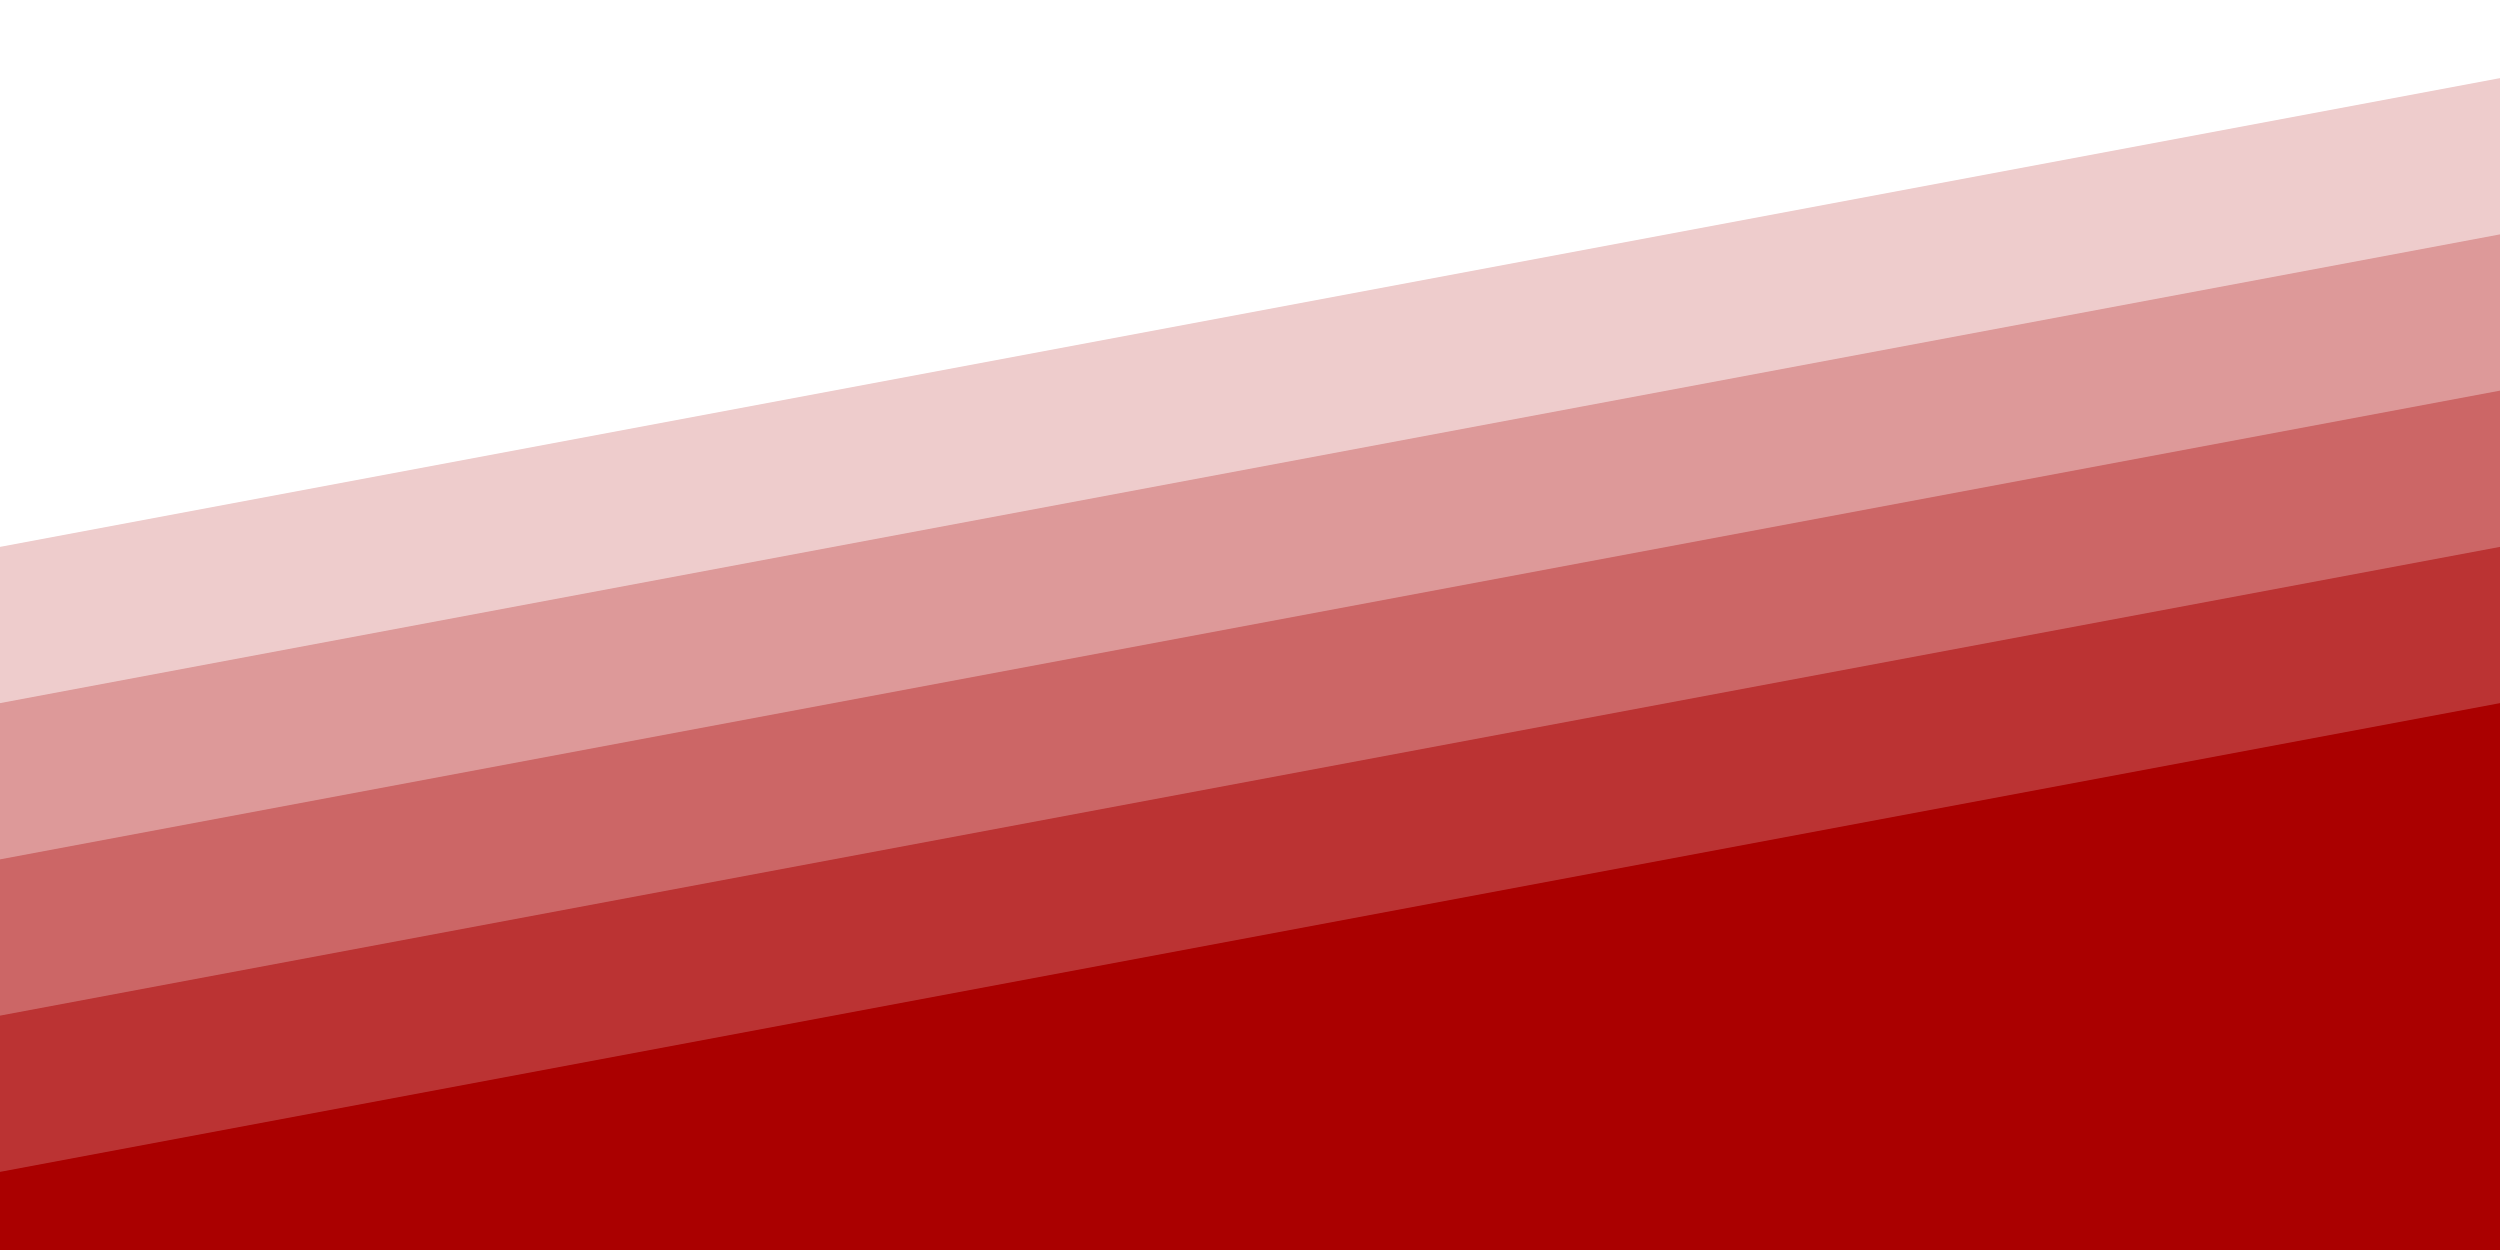
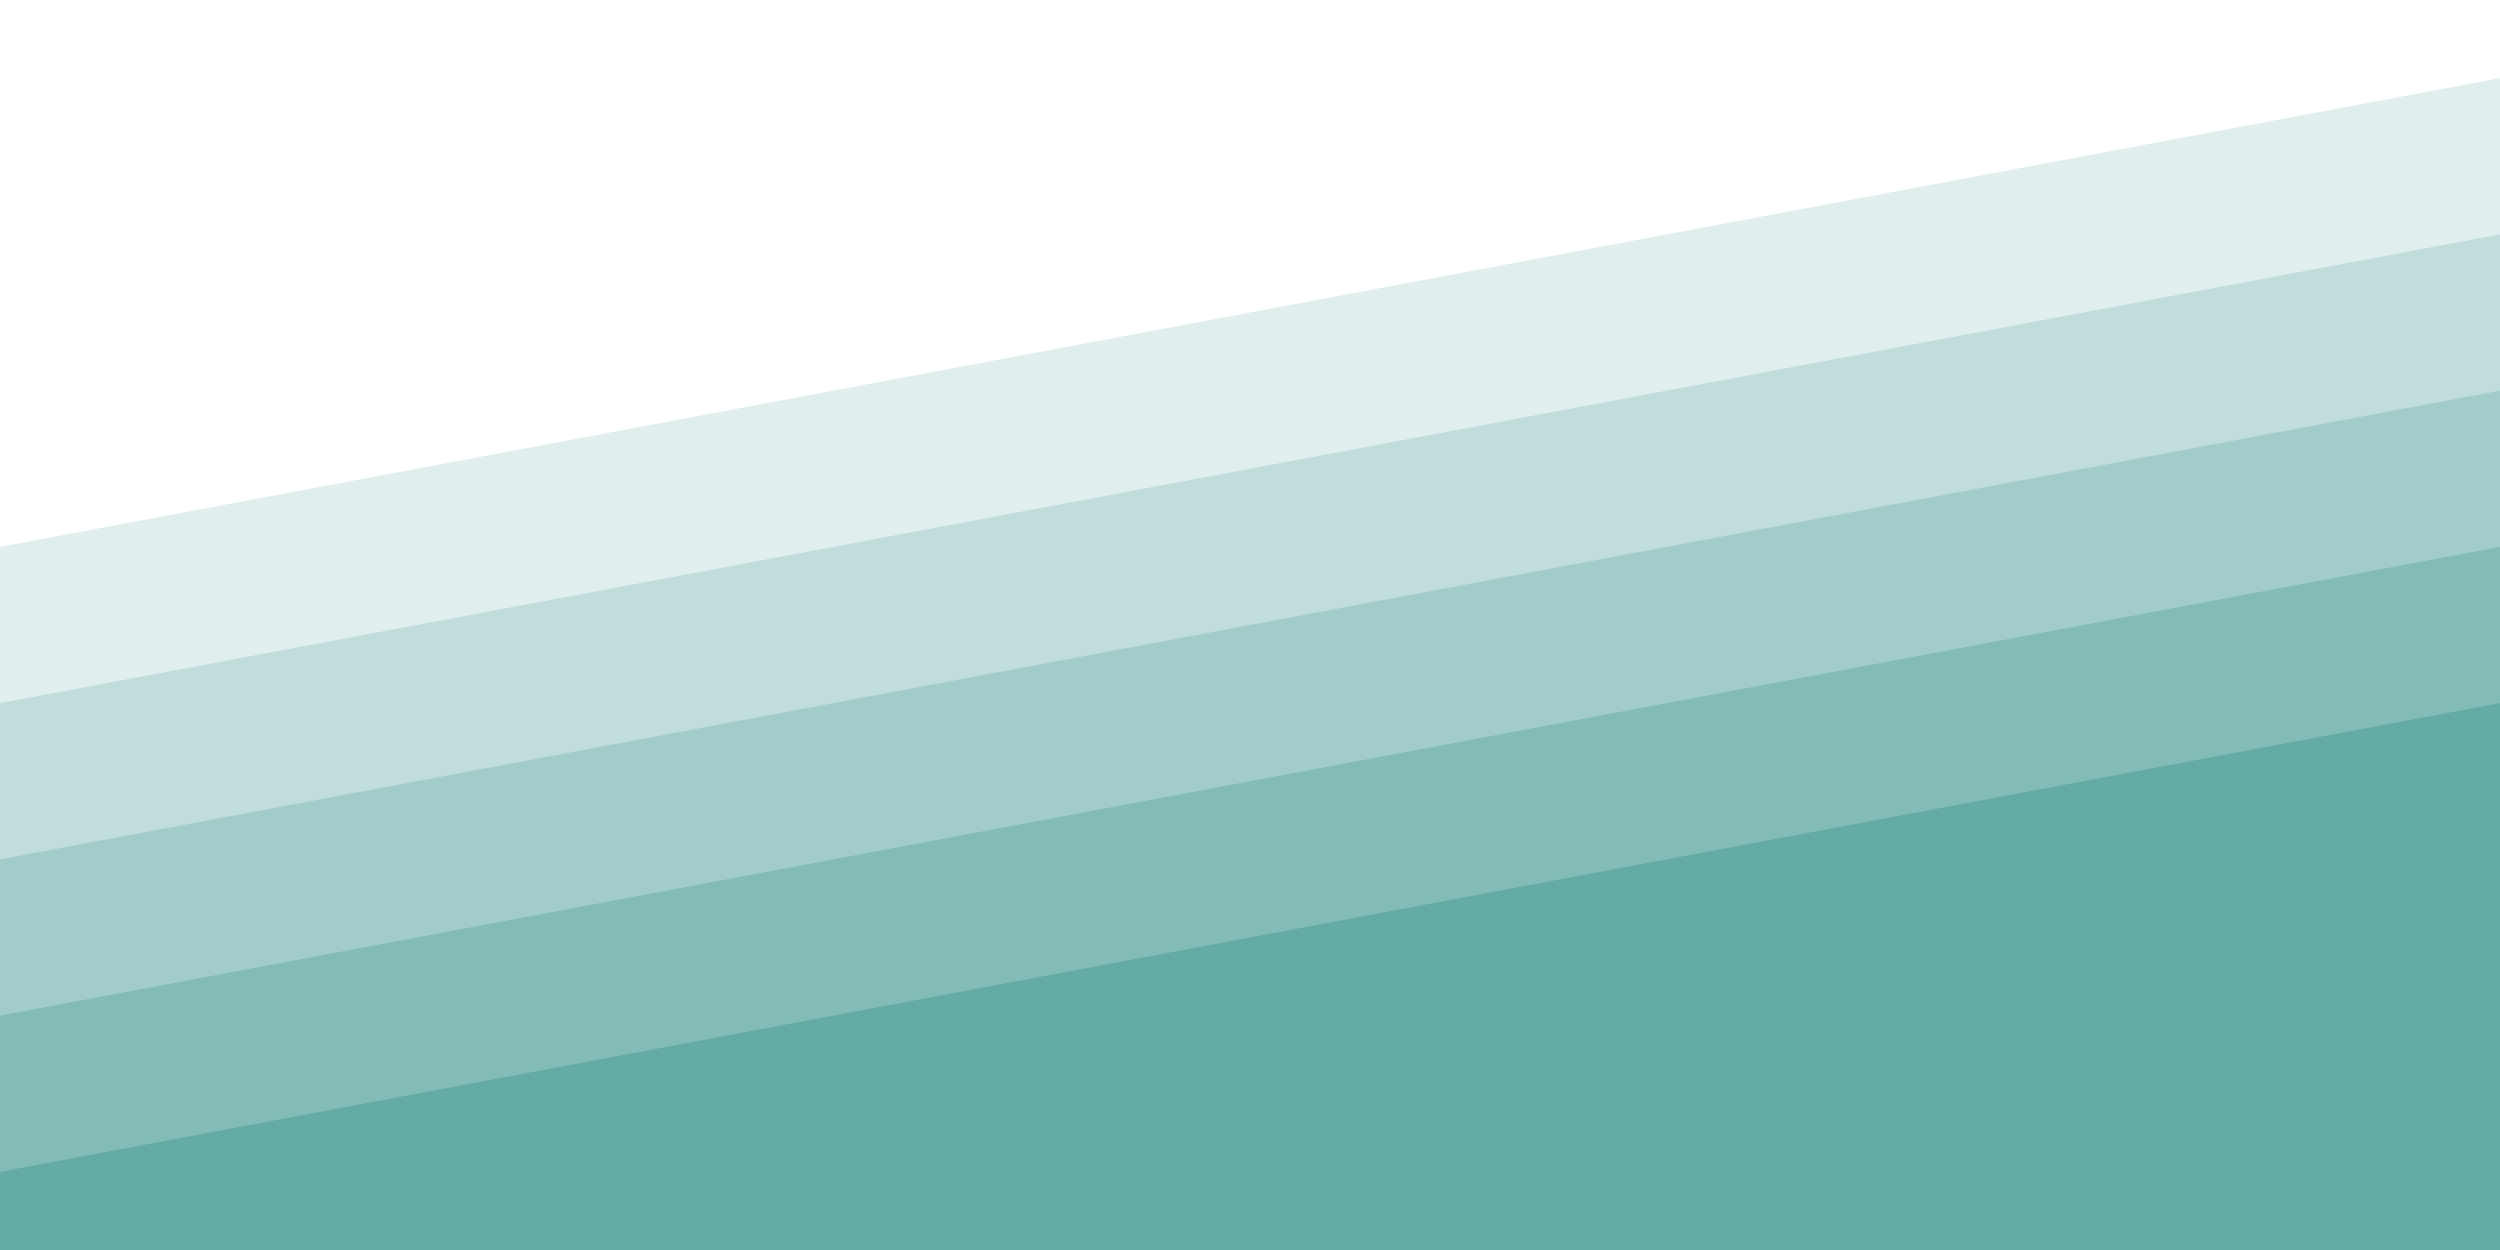
<svg xmlns="http://www.w3.org/2000/svg" width="100%" height="100%" viewBox="0 0 1600 800">
  <rect fill="#FFFFFF" width="1600" height="800" />
  <g fill-opacity="1">
-     <polygon fill="#eecccc" points="1600 160 0 460 0 350 1600 50" />
-     <polygon fill="#dd9999" points="1600 260 0 560 0 450 1600 150" />
-     <polygon fill="#cc6666" points="1600 360 0 660 0 550 1600 250" />
-     <polygon fill="#bb3333" points="1600 460 0 760 0 650 1600 350" />
-     <polygon fill="#A00" points="1600 800 0 800 0 750 1600 450" />
+     <polygon fill="#e0eeed" points="1600 160 0 460 0 350 1600 50" />
+     <polygon fill="#c1dddb" points="1600 260 0 560 0 450 1600 150" />
+     <polygon fill="#a2ccc9" points="1600 360 0 660 0 550 1600 250" />
+     <polygon fill="#83bbb7" points="1600 460 0 760 0 650 1600 350" />
+     <polygon fill="#64AAA5" points="1600 800 0 800 0 750 1600 450" />
  </g>
</svg>
